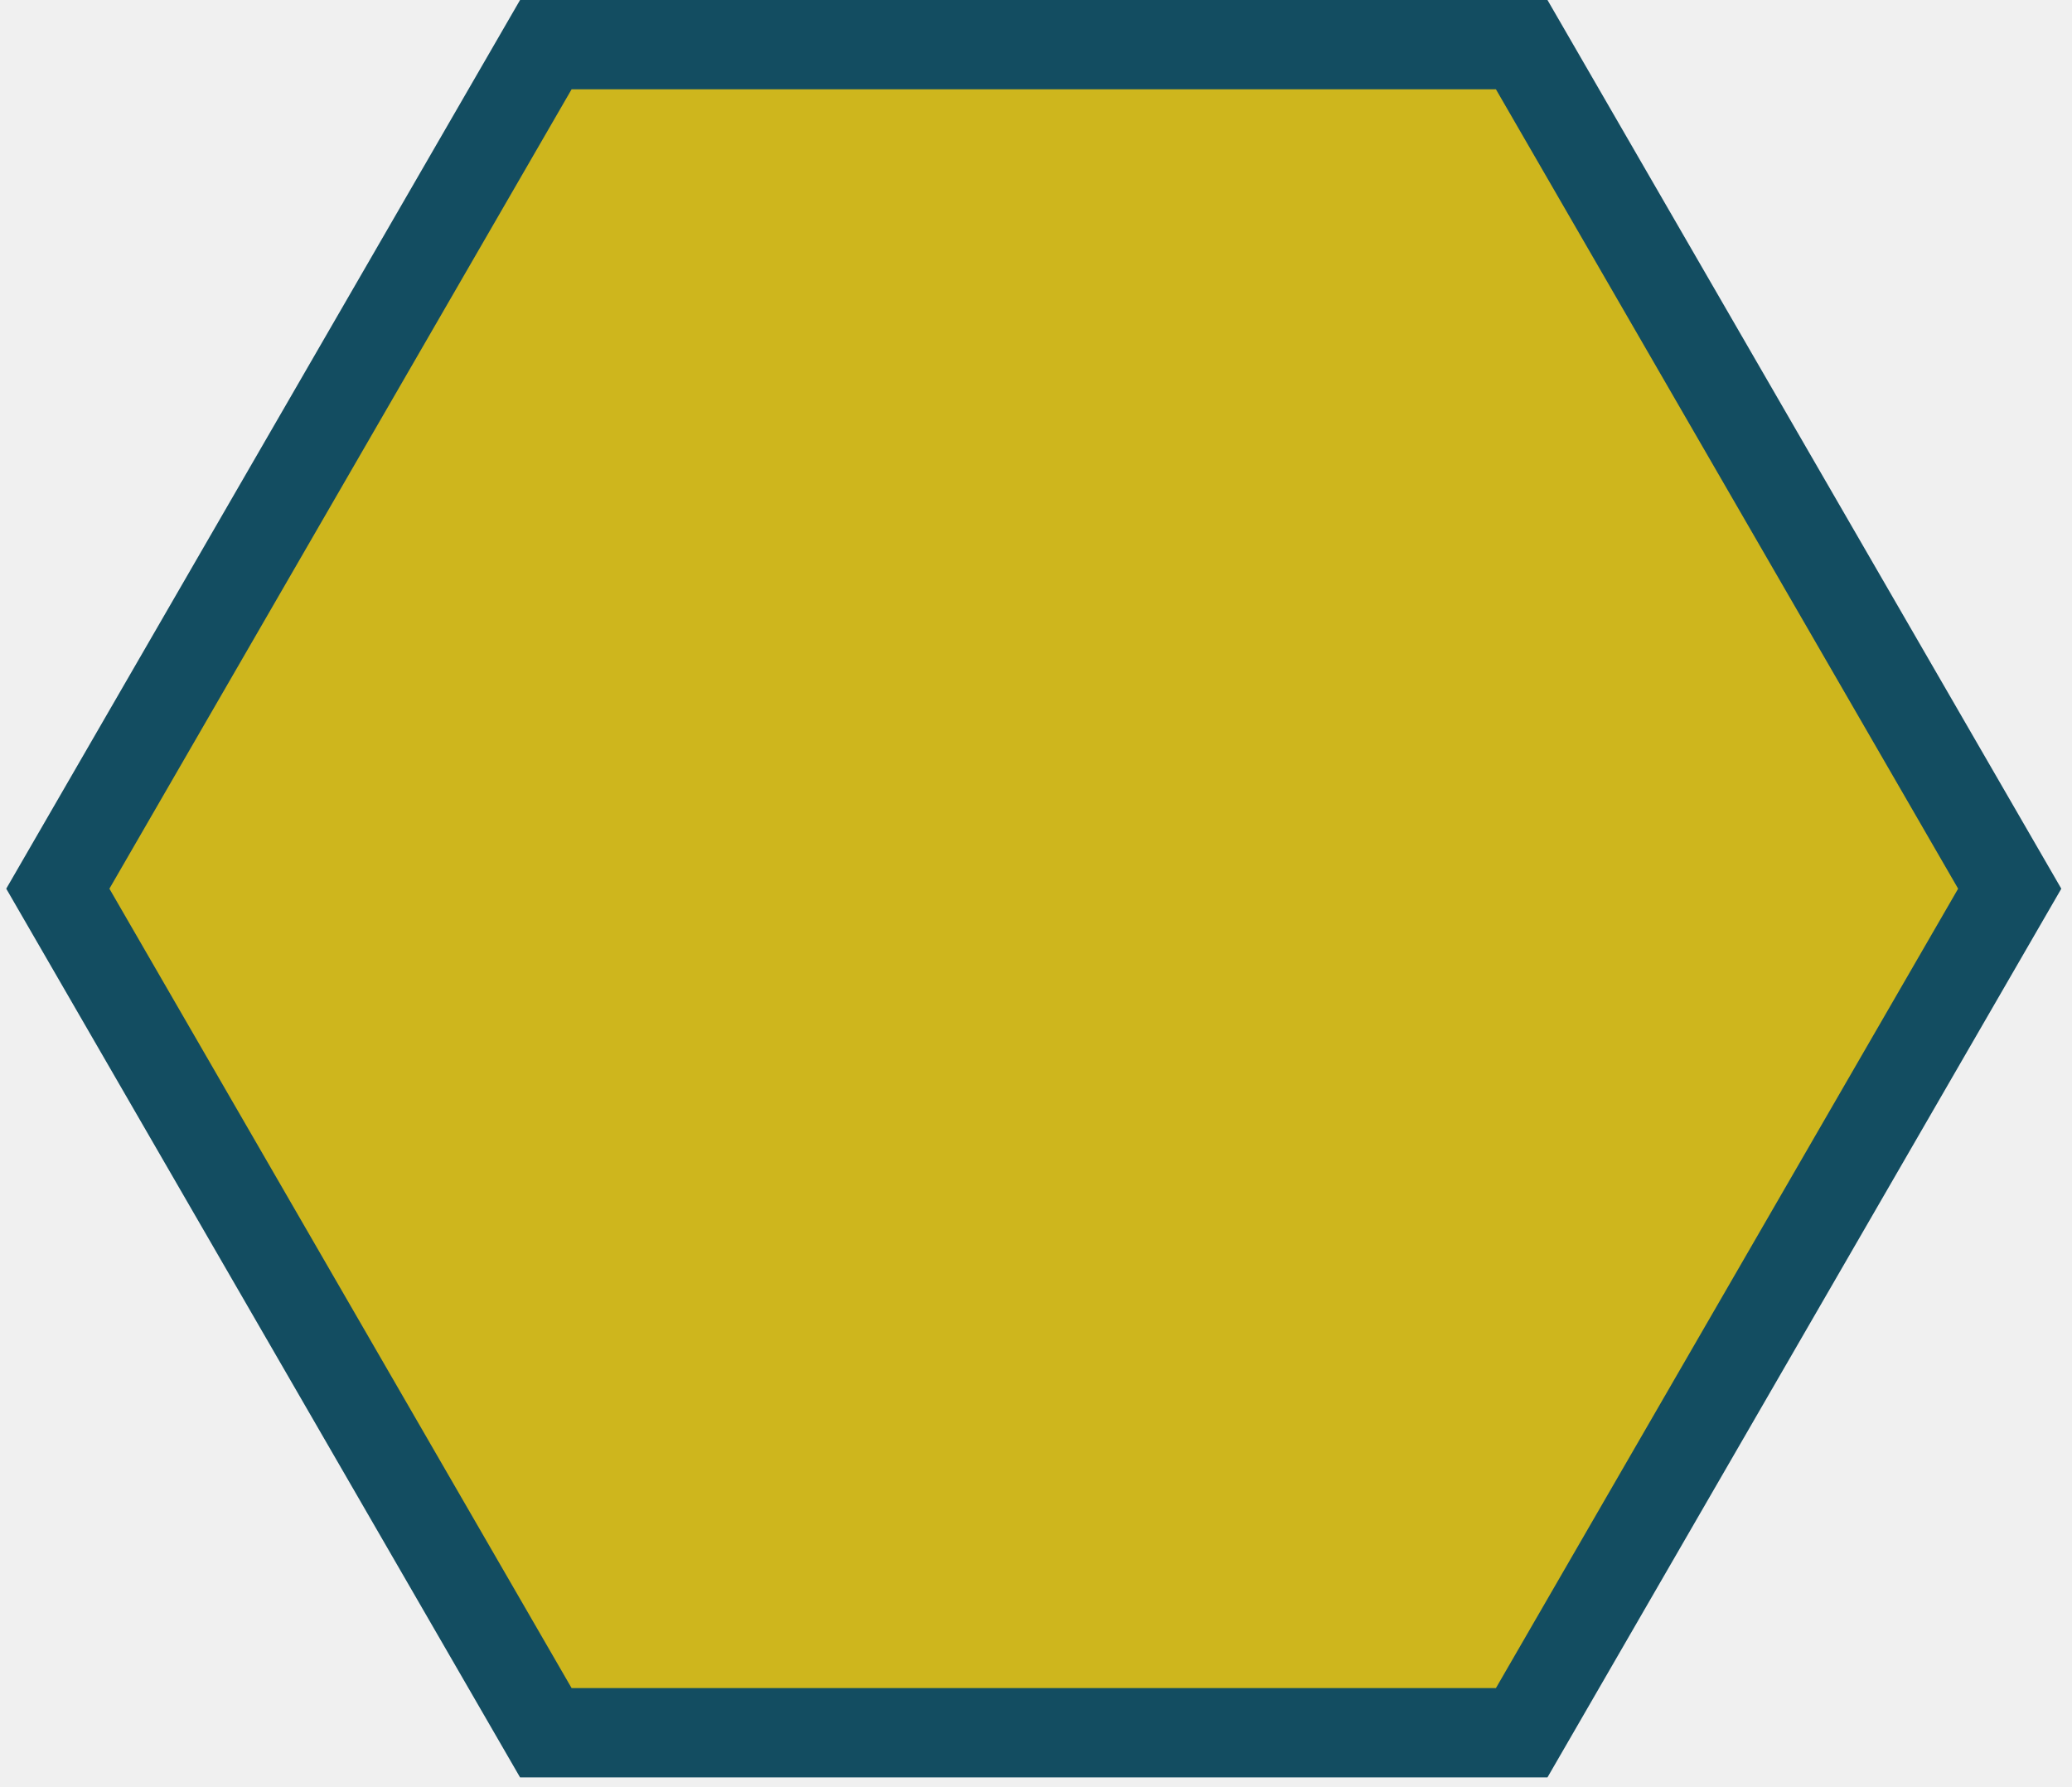
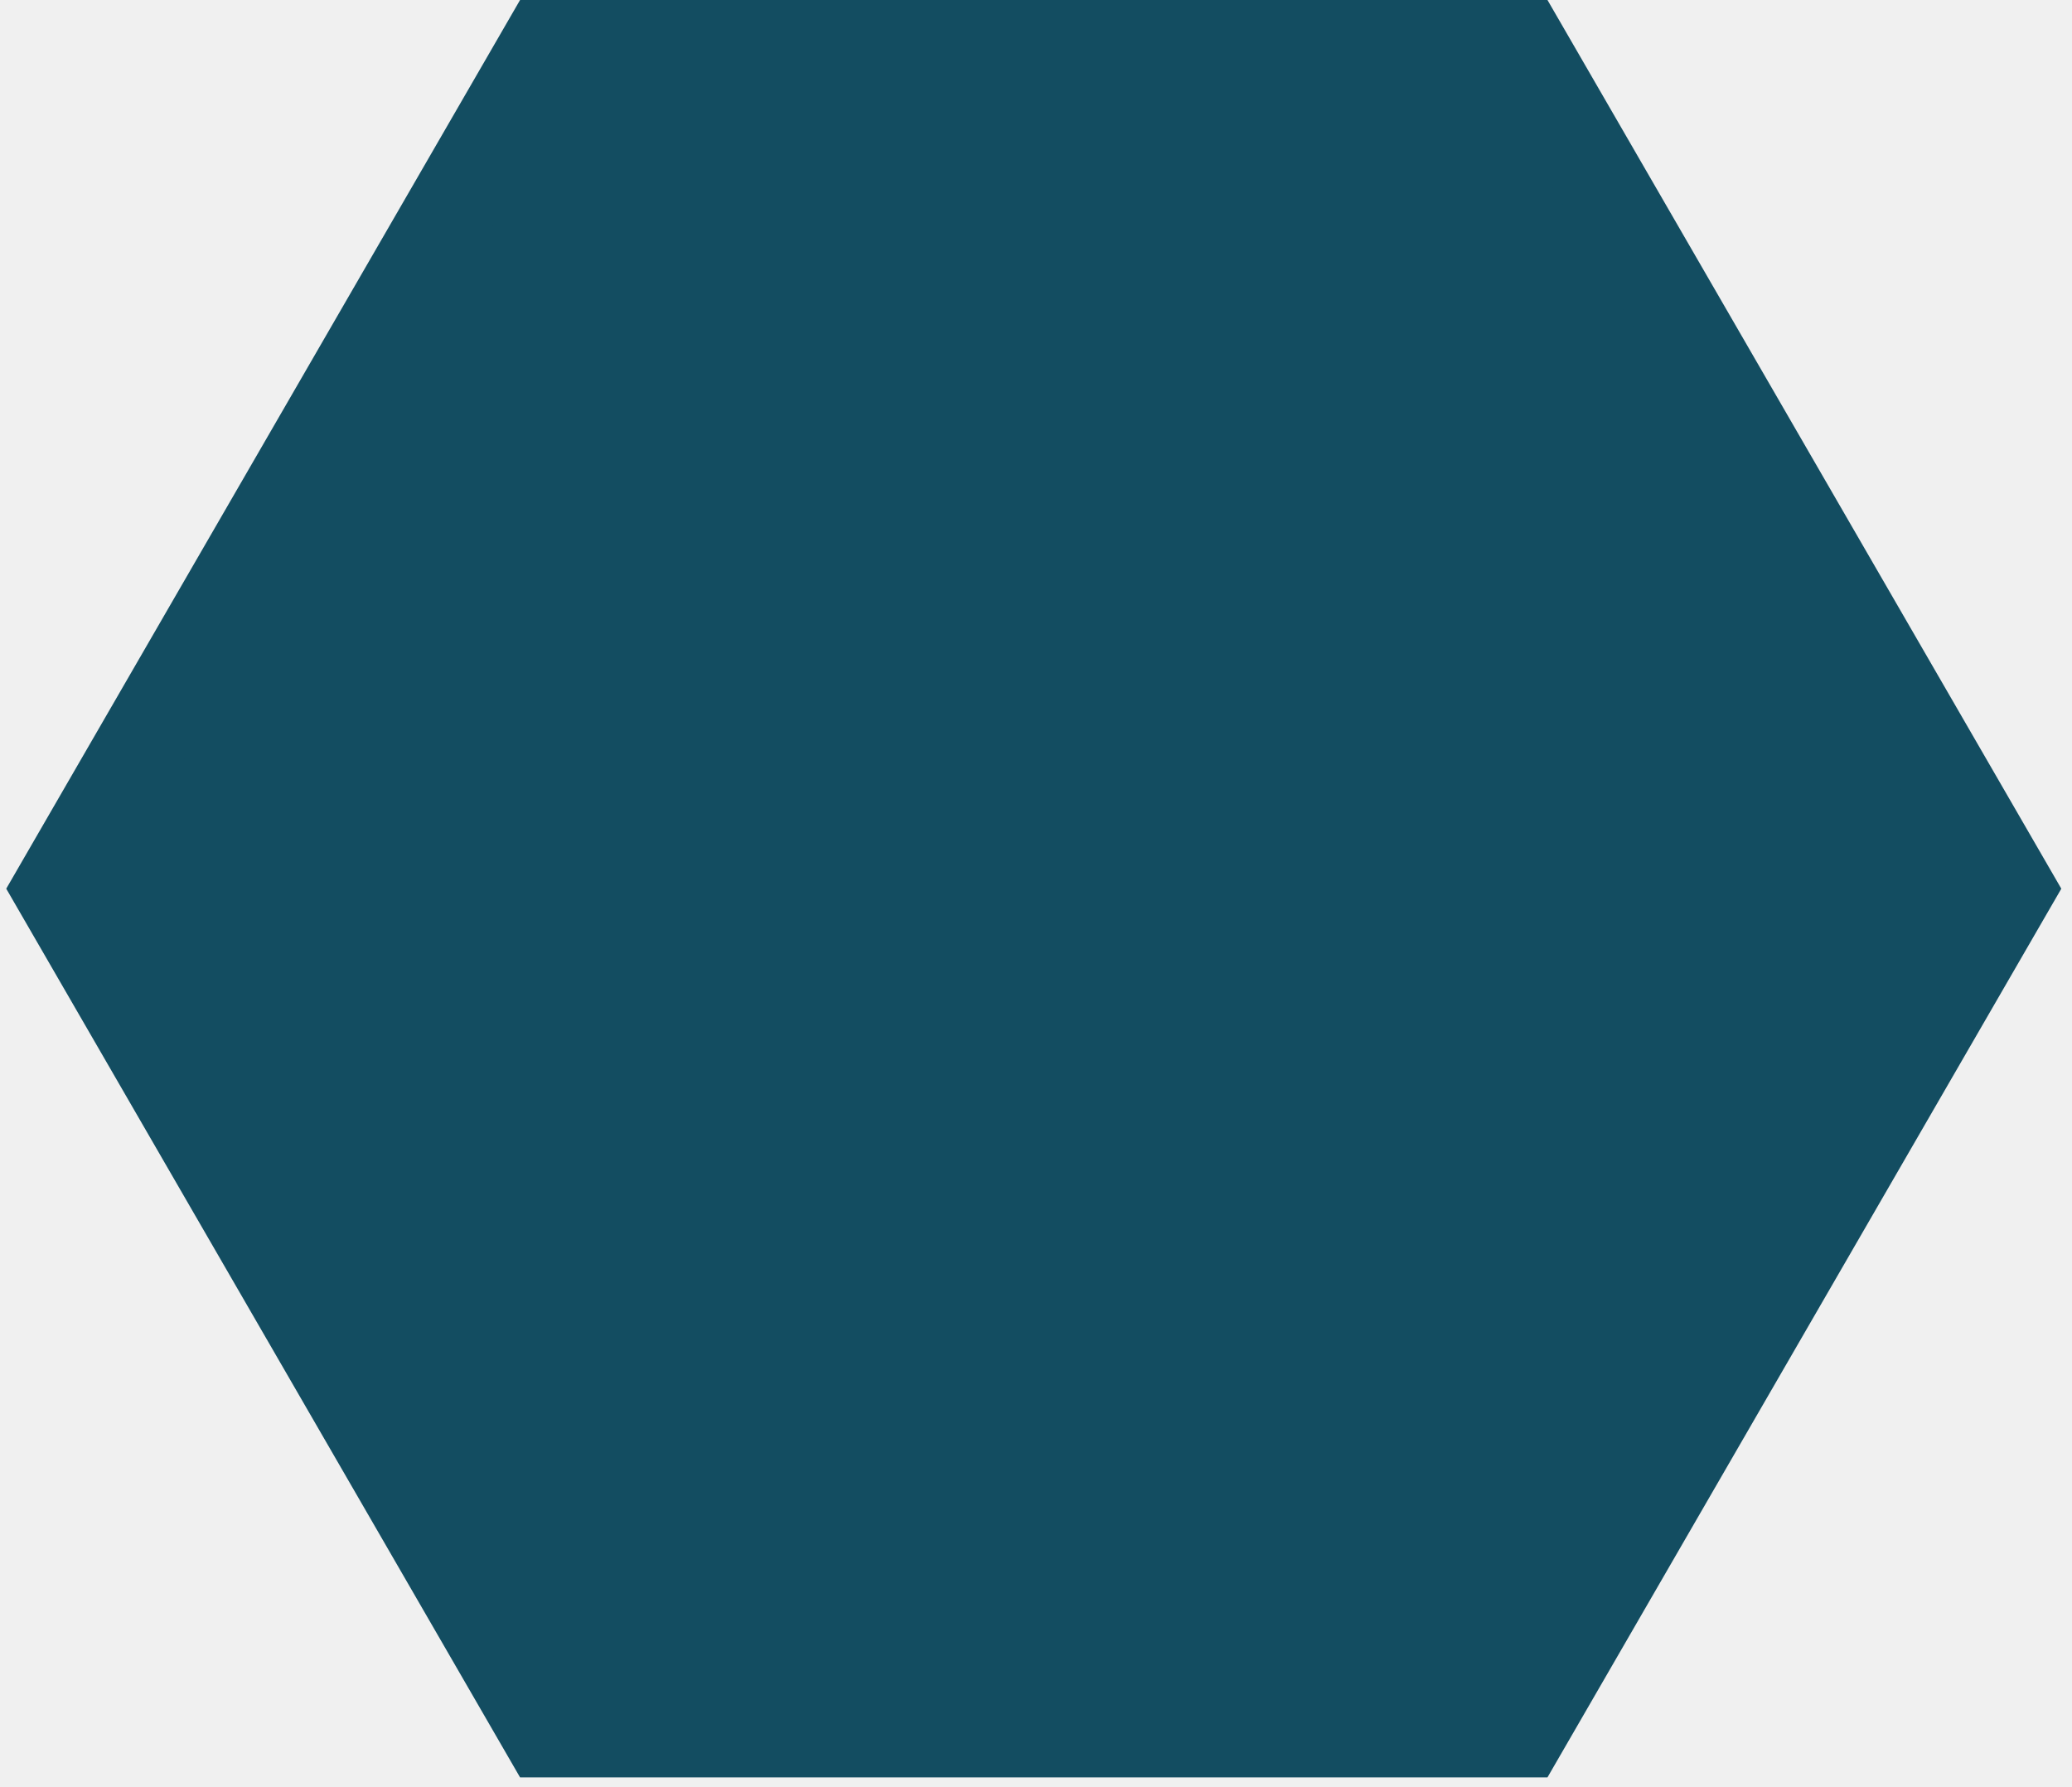
<svg xmlns="http://www.w3.org/2000/svg" version="1.1" x="0px" y="0px" width="232px" height="200px" viewBox="-0.449 0 232 200" overflow="visible" enable-background="new -0.449 0 232 200" xml:space="preserve">
  <defs>
</defs>
  <g display="none">
    <polygon display="inline" fill="#092630" points="60.417,194 5.775,99.5 60.417,5 169.685,5 224.327,99.5 169.685,194  " />
    <path display="inline" fill="#134D61" d="M166.8,10l51.751,89.5L166.8,189H63.301l-51.75-89.5L63.301,10H166.8 M172.57,0h-5.77   H63.301h-5.769l-2.888,4.995L2.894,94.494L0,99.5l2.894,5.006l51.75,89.5L57.532,199h5.769H166.8h5.77l2.888-4.994l51.751-89.5   l2.895-5.006l-2.895-5.006l-51.751-89.5L172.57,0L172.57,0z" />
  </g>
  <g display="none">
    <polygon display="inline" fill="#2599C1" points="60.417,194 5.775,99.5 60.417,5 169.685,5 224.327,99.5 169.685,194  " />
    <path display="inline" fill="#134D61" d="M166.8,10l51.751,89.5L166.8,189H63.301l-51.75-89.5L63.301,10H166.8 M172.57,0h-5.77   H63.301h-5.769l-2.888,4.995L2.894,94.494L0,99.5l2.894,5.006l51.75,89.5L57.532,199h5.769H166.8h5.77l2.888-4.994l51.751-89.5   l2.895-5.006l-2.895-5.006l-51.751-89.5L172.57,0L172.57,0z" />
  </g>
  <g display="none">
    <polygon display="inline" fill="#1C7391" points="60.417,194 5.775,99.5 60.417,5 169.685,5 224.327,99.5 169.685,194  " />
    <path display="inline" fill="#134D61" d="M166.8,10l51.751,89.5L166.8,189H63.301l-51.75-89.5L63.301,10H166.8 M172.57,0h-5.77   H63.301h-5.769l-2.888,4.995L2.894,94.494L0,99.5l2.894,5.006l51.75,89.5L57.532,199h5.769H166.8h5.77l2.888-4.994l51.751-89.5   l2.895-5.006l-2.895-5.006l-51.751-89.5L172.57,0L172.57,0z" />
  </g>
  <g display="none">
    <polygon display="inline" fill="#CE1D6F" points="60.417,194 5.775,99.5 60.417,5 169.685,5 224.327,99.5 169.685,194  " />
    <path display="inline" fill="#134D61" d="M166.8,10l51.751,89.5L166.8,189H63.301l-51.75-89.5L63.301,10H166.8 M172.57,0h-5.77   H63.301h-5.769l-2.888,4.995L2.894,94.494L0,99.5l2.894,5.006l51.75,89.5L57.532,199h5.769H166.8h5.77l2.888-4.994l51.751-89.5   l2.895-5.006l-2.895-5.006l-51.751-89.5L172.57,0L172.57,0z" />
  </g>
  <g display="none">
    <polygon display="inline" fill="#9B1653" points="60.417,194 5.775,99.5 60.417,5 169.685,5 224.327,99.5 169.685,194  " />
    <path display="inline" fill="#134D61" d="M166.8,10l51.751,89.5L166.8,189H63.301l-51.75-89.5L63.301,10H166.8 M172.57,0h-5.77   H63.301h-5.769l-2.888,4.995L2.894,94.494L0,99.5l2.894,5.006l51.75,89.5L57.532,199h5.769H166.8h5.77l2.888-4.994l51.751-89.5   l2.895-5.006l-2.895-5.006l-51.751-89.5L172.57,0L172.57,0z" />
  </g>
  <g>
-     <polygon fill="#CEB61D" points="60.667,194 6.025,99.5 60.667,5 169.935,5 224.577,99.5 169.935,194  " />
+     <polygon fill="#134D61" points="60.667,194 6.025,99.5 60.667,5 169.935,5 224.577,99.5 169.935,194  " />
    <path fill="#134D61" d="M167.05,10l51.751,89.5L167.05,189H63.551l-51.75-89.5L63.551,10H167.05 M172.82,0h-5.77H63.551h-5.769   l-2.888,4.995L3.144,94.494L0.25,99.5l2.894,5.006l51.75,89.5L57.782,199h5.769H167.05h5.77l2.888-4.994l51.751-89.5l2.895-5.006   l-2.895-5.006l-51.751-89.5L172.82,0L172.82,0z" />
  </g>
  <g display="none">
-     <polygon display="inline" fill="#675B0F" points="60.667,194 6.025,99.5 60.667,5 169.935,5 224.577,99.5 169.935,194  " />
+     <polygon display="inline" fill="#134D61" points="60.667,194 6.025,99.5 60.667,5 169.935,5 224.577,99.5 169.935,194  " />
    <path display="inline" fill="#134D61" d="M167.05,10l51.751,89.5L167.05,189H63.551l-51.75-89.5L63.551,10H167.05 M172.82,0h-5.77   H63.551h-5.769l-2.888,4.995L3.144,94.494L0.25,99.5l2.894,5.006l51.75,89.5L57.782,199h5.769H167.05h5.77l2.888-4.994l51.751-89.5   l2.895-5.006l-2.895-5.006l-51.751-89.5L172.82,0L172.82,0z" />
  </g>
  <g display="none">
    <polygon display="inline" fill="#FFFFFF" points="60.51,194.598 5.778,99.799 60.51,5 169.974,5 224.707,99.799 169.974,194.598     " />
    <path display="inline" fill="#134D61" d="M167.087,10l51.846,89.799l-51.846,89.799H63.397L11.551,99.799L63.397,10H167.087    M172.861,0h-5.773H63.397h-5.773l-2.887,5L2.891,94.799l-2.887,5l2.887,5l51.846,89.799l2.887,5h5.773h103.69h5.773l2.887-5   l51.846-89.799l2.887-5l-2.887-5L175.748,5L172.861,0L172.861,0z" />
  </g>
  <path display="none" d="M80.092,163.207l2.017,9.967h0.04l2.037-9.967h4.212v14.12h-2.61v-11.272h-0.04l-2.512,11.272h-2.215  l-2.511-11.272h-0.04v11.272h-2.61v-14.12H80.092z" />
  <path display="none" d="M98.325,165.541h-5.043v3.322h4.746v2.334h-4.746v3.797h5.241v2.333h-8.088v-14.12h7.891V165.541z" />
  <path display="none" d="M107.837,165.541h-5.043v3.322h4.746v2.334h-4.746v3.797h5.241v2.333h-8.088v-14.12h7.891V165.541z" />
  <path display="none" d="M117.724,165.541h-3.085v11.786h-2.848v-11.786h-3.085v-2.334h9.018V165.541z" />
  <path display="none" d="M119.089,163.207h2.848v14.12h-2.848V163.207z" />
  <path display="none" d="M130.776,172.877h0.039v-9.67h2.611v14.12h-3.244l-3.48-9.888h-0.039v9.888h-2.61v-14.12h3.282  L130.776,172.877z" />
  <path display="none" d="M141.583,166.589c-0.059-0.276-0.154-0.53-0.286-0.761s-0.3-0.422-0.505-0.574  c-0.204-0.15-0.451-0.227-0.74-0.227c-0.687,0-1.181,0.382-1.484,1.146c-0.303,0.765-0.454,2.03-0.454,3.797  c0,0.844,0.026,1.608,0.079,2.294s0.148,1.269,0.287,1.75c0.138,0.481,0.336,0.851,0.593,1.107s0.59,0.386,0.999,0.386  c0.171,0,0.358-0.046,0.562-0.139c0.205-0.092,0.396-0.23,0.574-0.415s0.326-0.419,0.445-0.702c0.118-0.283,0.178-0.616,0.178-0.998  v-1.444h-1.879v-2.097h4.607v7.614h-2.096v-1.306h-0.039c-0.344,0.555-0.756,0.947-1.236,1.178c-0.482,0.23-1.059,0.346-1.73,0.346  c-0.87,0-1.579-0.152-2.126-0.455c-0.548-0.303-0.976-0.771-1.286-1.404c-0.309-0.633-0.518-1.414-0.622-2.344  c-0.106-0.929-0.158-2.007-0.158-3.232c0-1.188,0.075-2.229,0.228-3.125c0.15-0.896,0.412-1.645,0.781-2.244  s0.856-1.051,1.463-1.355c0.606-0.303,1.365-0.454,2.274-0.454c1.556,0,2.676,0.386,3.362,1.157  c0.685,0.771,1.027,1.875,1.027,3.312h-2.729C141.672,167.137,141.643,166.865,141.583,166.589z" />
  <path display="none" d="M148.692,173.332c0,0.33,0.027,0.631,0.08,0.9s0.15,0.498,0.297,0.682c0.145,0.186,0.338,0.33,0.582,0.436  s0.551,0.158,0.92,0.158c0.436,0,0.828-0.142,1.177-0.426c0.349-0.283,0.524-0.721,0.524-1.314c0-0.316-0.043-0.59-0.129-0.82  s-0.227-0.438-0.425-0.623s-0.458-0.354-0.781-0.504c-0.323-0.152-0.722-0.307-1.196-0.465c-0.633-0.211-1.18-0.441-1.642-0.693  c-0.462-0.25-0.847-0.543-1.157-0.879c-0.31-0.336-0.537-0.725-0.682-1.167c-0.146-0.442-0.218-0.952-0.218-1.532  c0-1.398,0.389-2.439,1.167-3.125c0.777-0.686,1.846-1.028,3.203-1.028c0.633,0,1.217,0.069,1.75,0.208  c0.534,0.139,0.996,0.362,1.385,0.672c0.389,0.311,0.691,0.705,0.91,1.187c0.217,0.481,0.326,1.058,0.326,1.73v0.396h-2.729  c0-0.672-0.118-1.189-0.356-1.553c-0.236-0.362-0.633-0.543-1.186-0.543c-0.316,0-0.58,0.046-0.791,0.138  c-0.211,0.093-0.379,0.215-0.505,0.366s-0.211,0.326-0.257,0.523c-0.047,0.198-0.069,0.402-0.069,0.613  c0,0.436,0.093,0.801,0.276,1.098c0.186,0.297,0.58,0.57,1.188,0.82l2.195,0.949c0.539,0.238,0.981,0.484,1.324,0.742  c0.343,0.257,0.616,0.533,0.82,0.83c0.205,0.297,0.347,0.623,0.426,0.979c0.079,0.356,0.119,0.752,0.119,1.188  c0,1.49-0.433,2.574-1.296,3.253c-0.864,0.679-2.066,1.019-3.608,1.019c-1.609,0-2.76-0.35-3.451-1.049  c-0.692-0.698-1.039-1.7-1.039-3.006v-0.573h2.848V173.332z" />
  <path display="none" d="M171.85,98.635c0.472,1.629-0.461,3.332-2.09,3.805l-17.985,5.23c-1.626,0.474-3.33-0.462-3.803-2.09  l-7.305-25.109c-0.473-1.628,0.461-3.33,2.09-3.805l17.983-5.23c1.628-0.473,3.332,0.462,3.804,2.09L171.85,98.635z" />
  <path display="none" d="M139.245,81.011c0,0-2.367,0.552-4.681,0.606c-2.312,0.055-6.113-0.369-7.008-0.786  c-0.896-0.418-1.471-0.686-2.179-1.017c-3.519-1.641-6.446-3.006-6.446-3.006c-0.098-0.047-0.199-0.069-0.301-0.107  c-0.023-0.008-0.047-0.012-0.068-0.021c-0.363-0.143-0.75-0.24-1.158-0.277l-8.557-0.762c-1.016-0.092-1.98,0.186-2.761,0.725  c-0.017,0.01-0.042,0.029-0.077,0.057c-0.189,0.138-0.369,0.287-0.534,0.455c-2.132,1.854-8.935,8.021-8.935,8.021  c0.182,0.182,0.453,0.402,0.803,0.629c0.227,0.145,0.487,0.289,0.778,0.426c0.255,0.119,0.53,0.23,0.83,0.328  c0.128,0.041,0.258,0.084,0.394,0.119c1.576,0.414,3.924,0.457,6.57-1.363c0.248-0.17,1.682-1.166,2.118-1.485  c0.696-0.509,1.95-0.985,3.827-0.846c1.879,0.142,4.852,0.981,4.852,0.981l28.369,17.404L139.245,81.011z" />
  <path display="none" d="M108.126,110.75c0.479-1.614,2.174-2.534,3.785-2.055l0,0c1.613,0.477,2.533,2.174,2.054,3.788l-1.985,6.578  c-0.478,1.61-2.174,2.532-3.785,2.054l0,0c-1.613-0.479-2.533-2.173-2.054-3.787L108.126,110.75z" />
  <path display="none" d="M101.445,106.342c0.479-1.614,2.172-2.533,3.785-2.054l0,0c1.614,0.478,2.533,2.173,2.055,3.785  l-2.381,7.735c-0.479,1.613-2.172,2.533-3.785,2.055l0,0c-1.612-0.48-2.532-2.174-2.055-3.787L101.445,106.342z" />
  <path display="none" d="M93.691,105.58c0.479-1.613,2.174-2.533,3.785-2.055l0,0c1.613,0.478,2.533,2.174,2.055,3.787l-1.558,5.058  c-0.479,1.612-2.173,2.532-3.786,2.055l0,0c-1.613-0.478-2.532-2.175-2.055-3.786L93.691,105.58z" />
  <path display="none" d="M86.298,103.633c0.479-1.614,2.174-2.533,3.787-2.054l0,0c1.613,0.478,2.533,2.173,2.054,3.785l-0.485,1.545  c-0.479,1.612-2.174,2.532-3.786,2.054l0,0c-1.612-0.477-2.532-2.172-2.054-3.785L86.298,103.633z" />
  <path display="none" d="M79.298,106.432c-0.596,1.588-2.364,2.392-3.951,1.801l-17.54-6.569c-1.588-0.596-2.393-2.364-1.797-3.952  l9.171-24.49c0.595-1.588,2.363-2.391,3.951-1.798l17.539,6.569c1.588,0.594,2.393,2.363,1.797,3.951L79.298,106.432z" />
  <path display="none" d="M122.693,116.102l-3.727-2.289c-0.004-0.002-0.006-0.002-0.011-0.004l-3.337-2.048  c-0.012,0.388-0.07,0.774-0.181,1.155l-1.497,4.959l5.564,3.416c1.432,0.881,3.311,0.432,4.189-1.002  S124.126,116.982,122.693,116.102z" />
  <path display="none" d="M143.291,101.771l-16.544-10.154c-0.064-0.04-0.13-0.074-0.198-0.107l-10.459-6.432  c-0.818-0.215-2.994-0.738-4.344-0.84c-0.097-0.008-0.191-0.013-0.282-0.016c-1.499-0.057-2.267,0.379-2.525,0.568  c-0.459,0.336-1.929,1.356-2.155,1.513c-1.907,1.311-3.908,1.937-5.946,1.86c-0.634-0.024-1.265-0.117-1.88-0.279  c-0.129-0.033-0.255-0.072-0.381-0.111l-0.083-0.027c-0.358-0.115-0.698-0.249-1.025-0.403c-0.333-0.155-0.653-0.331-0.954-0.522  c-0.418-0.271-0.784-0.56-1.062-0.84l-1.133-1.14l1.189-1.079c0.166-0.15,2.549-2.312,4.9-4.428  c-0.998,0.072-1.953,0.178-2.717,0.329c-2.955,0.583-7.712,2.804-7.712,2.804l-7.335,19.641c0,0,1.653,2.773,1.693,2.633  l0.494-1.568c0.588-1.982,2.464-3.33,4.553-3.25c0.383,0.013,0.766,0.075,1.134,0.186c1.174,0.348,2.142,1.132,2.725,2.205  c0.126,0.234,0.228,0.475,0.311,0.721c0.86-0.77,2.005-1.211,3.224-1.166c0.383,0.014,0.765,0.076,1.135,0.186  c1.172,0.349,2.14,1.133,2.725,2.207c0.029,0.059,0.055,0.117,0.083,0.174c0.88-1.158,2.288-1.861,3.813-1.806  c0.383,0.014,0.764,0.077,1.134,0.187c1.173,0.348,2.14,1.132,2.724,2.205c0.426,0.787,0.607,1.66,0.54,2.531  c0.687-0.358,1.468-0.547,2.285-0.516c0.382,0.014,0.763,0.076,1.133,0.187c1.173,0.347,2.14,1.13,2.724,2.206  c0.072,0.129,0.133,0.261,0.189,0.393c0.111,0.014,0.217,0.046,0.319,0.107l4.182,2.566c0.005,0.003,0.007,0.006,0.009,0.008  l7.315,4.492c1.433,0.878,3.308,0.43,4.187-1.003c0.882-1.433,0.433-3.308-1-4.189l-8.193-5.03h0.001l-2.778-1.706  c-0.362-0.224-0.477-0.698-0.254-1.062c0.221-0.36,0.697-0.475,1.061-0.254l4.191,2.573c0.01,0.007,0.018,0.016,0.025,0.021  l9.382,5.76c1.433,0.881,3.308,0.43,4.187-1.002c0.881-1.434,0.434-3.309-1.001-4.188l-10.125-6.216c-0.001,0-0.003,0-0.003-0.003  l-4.442-2.727c-0.386-0.236-0.505-0.739-0.269-1.125c0.236-0.385,0.74-0.505,1.125-0.268l4.057,2.488l0,0l12.867,7.9  c1.433,0.88,3.309,0.432,4.188-1.002C145.171,104.528,144.722,102.652,143.291,101.771z" />
  <g display="none">
    <polygon display="inline" fill="#FFFFFF" points="60.51,194.598 5.778,99.799 60.51,5 169.974,5 224.707,99.799 169.974,194.598     " />
    <path display="inline" fill="#134D61" d="M167.087,10l51.846,89.799l-51.846,89.799H63.397L11.551,99.799L63.397,10H167.087    M172.861,0h-5.773H63.397h-5.773l-2.887,5L2.891,94.799l-2.887,5l2.887,5l51.846,89.799l2.887,5h5.773h103.69h5.773l2.887-5   l51.846-89.799l2.887-5l-2.887-5L175.748,5L172.861,0L172.861,0z" />
  </g>
  <path display="none" d="M92.798,165.541h-5.043v3.322h4.746v2.334h-4.746v3.797h5.241v2.333h-8.088v-14.12h7.891V165.541z" />
  <path display="none" d="M101.143,172.877h0.04v-9.67h2.61v14.12h-3.243l-3.48-9.888h-0.04v9.888h-2.61v-14.12h3.283L101.143,172.877  z" />
  <path display="none" d="M113.661,165.541h-5.043v3.322h4.746v2.334h-4.746v3.797h5.241v2.333h-8.088v-14.12h7.891V165.541z" />
  <path display="none" d="M120.542,163.207c1.187,0,2.109,0.301,2.769,0.9s0.989,1.513,0.989,2.738c0,0.949-0.191,1.725-0.573,2.324  c-0.383,0.6-0.976,0.985-1.78,1.156v0.04c0.712,0.105,1.232,0.336,1.562,0.692c0.33,0.355,0.534,0.93,0.613,1.721  c0.026,0.264,0.046,0.551,0.059,0.859c0.013,0.311,0.026,0.656,0.04,1.039c0.026,0.751,0.066,1.324,0.119,1.72  c0.079,0.396,0.25,0.666,0.514,0.812v0.118h-3.085c-0.145-0.198-0.237-0.425-0.277-0.683c-0.04-0.257-0.066-0.523-0.079-0.801  l-0.079-2.709c-0.026-0.554-0.165-0.988-0.415-1.305c-0.251-0.316-0.672-0.475-1.266-0.475h-1.523v5.972h-2.848v-14.12H120.542z   M119.316,169.377c0.686,0,1.213-0.16,1.582-0.484c0.369-0.322,0.554-0.866,0.554-1.631c0-1.306-0.659-1.958-1.978-1.958h-1.345  v4.073H119.316z" />
  <path display="none" d="M132.457,166.589c-0.06-0.276-0.155-0.53-0.286-0.761c-0.133-0.23-0.301-0.422-0.505-0.574  c-0.204-0.15-0.452-0.227-0.741-0.227c-0.686,0-1.18,0.382-1.483,1.146s-0.454,2.03-0.454,3.797c0,0.844,0.025,1.608,0.078,2.294  s0.148,1.269,0.287,1.75s0.336,0.851,0.594,1.107c0.256,0.257,0.59,0.386,0.998,0.386c0.172,0,0.359-0.046,0.563-0.139  c0.204-0.092,0.396-0.23,0.573-0.415s0.326-0.419,0.445-0.702s0.178-0.616,0.178-0.998v-1.444h-1.879v-2.097h4.608v7.614h-2.097  v-1.306h-0.039c-0.344,0.555-0.755,0.947-1.236,1.178s-1.058,0.346-1.73,0.346c-0.869,0-1.578-0.152-2.125-0.455  c-0.548-0.303-0.977-0.771-1.286-1.404s-0.518-1.414-0.622-2.344c-0.106-0.929-0.158-2.007-0.158-3.232  c0-1.188,0.075-2.229,0.227-3.125s0.412-1.645,0.781-2.244s0.857-1.051,1.463-1.355c0.607-0.303,1.365-0.454,2.275-0.454  c1.555,0,2.676,0.386,3.361,1.157s1.028,1.875,1.028,3.312h-2.729C132.545,167.137,132.516,166.865,132.457,166.589z" />
  <path display="none" d="M141.405,168.666h0.04l1.978-5.459h3.085l-3.659,8.562v5.558H140v-5.558l-3.658-8.562h3.204L141.405,168.666  z" />
  <path display="none" d="M158.293,96.388c-2.834-5.181-5.284-10.585-8.366-15.628c-5.453,3.242-11.648,6.899-17.913,10.423  c2.851,5.7,6.128,11.215,9.277,16.754c2.999,5.275,6.267,10.482,7.629,16.477c2.792-4.959,5.815-9.766,8.825-14.592  c1.21-1.938,2.542-4.03,3.059-6.286C161.441,100.735,159.544,98.669,158.293,96.388C157.373,94.705,158.615,96.974,158.293,96.388z" />
  <path display="none" d="M142.55,117.032c-5.197-0.1-10.426,0.335-15.605-0.223l-1.058-0.117l-0.071-1.061  c-0.055-0.812-0.039-1.688-0.014-2.579c-2.831,5.126-5.997,10.066-8.683,15.275l1.133,2.155c2.328,4.431,4.719,8.976,7.282,13.299  c-0.006-1.588,0.043-3.233,0.296-4.729l0.205-1.205l1.212,0.154c4.974,0.643,11.042,0.572,15.125-2.8  c2.166-1.788,3.314-4.39,3.598-7.148C146.404,123.821,144.34,120.664,142.55,117.032C140.769,116.999,142.879,117.7,142.55,117.032z  " />
  <path display="none" d="M92.687,138.315c5.904,0.123,11.811,0.688,17.719,0.523c-0.096-6.343-0.185-13.537-0.123-20.725  c-6.362-0.364-12.775-0.269-19.148-0.295c-6.068-0.024-12.21,0.217-18.087-1.586c2.912,4.892,5.574,9.904,8.261,14.918  c1.079,2.016,2.23,4.211,3.93,5.783C87.349,138.881,90.085,138.265,92.687,138.315C94.605,138.354,92.019,138.303,92.687,138.315z" />
  <path display="none" d="M82.621,114.385c2.673-4.459,4.898-9.209,7.962-13.425l0.627-0.857l0.956,0.465  c0.73,0.357,1.482,0.809,2.242,1.272c-3.035-5.006-5.743-10.213-8.924-15.135l-2.434-0.091c-5.002-0.187-10.134-0.375-15.16-0.305  c1.381,0.785,2.783,1.646,3.953,2.61l0.944,0.778l-0.738,0.974c-3.034,3.994-5.994,9.291-5.103,14.513  c0.473,2.769,2.156,5.06,4.41,6.678C74.814,114.349,78.579,114.129,82.621,114.385C83.536,112.856,81.876,114.337,82.621,114.385z" />
  <path display="none" d="M89.779,60.787c-3.062,5.051-6.506,9.882-9.322,15.077c5.541,3.092,11.812,6.615,18.004,10.266  c3.5-5.326,6.625-10.926,9.838-16.43c3.061-5.241,5.923-10.68,10.428-14.865c-5.695,0.073-11.367-0.132-17.052-0.314  c-2.285-0.074-4.762-0.176-6.974,0.508C91.96,55.882,91.123,58.56,89.779,60.787C88.783,62.428,90.123,60.216,89.779,60.787z" />
  <path display="none" d="M115.533,64.048c2.522,4.545,5.521,8.85,7.64,13.611l0.429,0.971l-0.883,0.598  c-0.673,0.452-1.441,0.879-2.222,1.303c5.853-0.123,11.716,0.139,17.569-0.152l1.295-2.061c2.666-4.238,5.396-8.586,7.851-12.973  c-1.37,0.803-2.819,1.586-4.239,2.117l-1.144,0.428l-0.476-1.127c-1.94-4.625-5.045-9.839-10.012-11.679  c-2.633-0.978-5.458-0.666-7.988,0.476C119.471,57.308,117.775,60.677,115.533,64.048C116.398,65.606,115.947,63.427,115.533,64.048  z" />
  <g display="none">
    <polygon display="inline" fill="#FFFFFF" points="60.51,194.598 5.778,99.799 60.51,5 169.974,5 224.707,99.799 169.974,194.598     " />
    <path display="inline" fill="#134D61" d="M167.087,10l51.846,89.799l-51.846,89.799H63.397L11.551,99.799L63.397,10H167.087    M172.861,0h-5.773H63.397h-5.773l-2.887,5L2.891,94.799l-2.887,5l2.887,5l51.846,89.799l2.887,5h5.773h103.69h5.773l2.887-5   l51.846-89.799l2.887-5l-2.887-5L175.748,5L172.861,0L172.861,0z" />
  </g>
  <path display="none" d="M85.401,163.207v5.398h3.322v-5.398h2.848v14.12h-2.848v-6.269h-3.322v6.269h-2.848v-14.12H85.401z" />
  <path display="none" d="M101.439,165.541h-5.043v3.322h4.746v2.334h-4.746v3.797h5.241v2.333h-8.088v-14.12h7.891V165.541z" />
  <path display="none" d="M109.33,163.207l3.737,14.12h-2.966l-0.652-2.986h-3.757l-0.653,2.986h-2.966l3.738-14.12H109.33z   M108.954,172.008l-1.364-6.348h-0.04l-1.365,6.348H108.954z" />
  <path display="none" d="M121.234,165.541h-3.085v11.786h-2.848v-11.786h-3.085v-2.334h9.018V165.541z" />
  <path display="none" d="M122.599,163.207h2.848v14.12h-2.848V163.207z" />
  <path display="none" d="M134.286,172.877h0.04v-9.67h2.61v14.12h-3.243l-3.48-9.888h-0.04v9.888h-2.609v-14.12h3.282  L134.286,172.877z" />
  <path display="none" d="M145.093,166.589c-0.06-0.276-0.155-0.53-0.286-0.761c-0.133-0.23-0.301-0.422-0.505-0.574  c-0.204-0.15-0.452-0.227-0.741-0.227c-0.686,0-1.18,0.382-1.483,1.146s-0.454,2.03-0.454,3.797c0,0.844,0.025,1.608,0.078,2.294  s0.148,1.269,0.287,1.75s0.336,0.851,0.594,1.107c0.256,0.257,0.59,0.386,0.998,0.386c0.172,0,0.359-0.046,0.563-0.139  c0.204-0.092,0.396-0.23,0.573-0.415s0.326-0.419,0.445-0.702s0.178-0.616,0.178-0.998v-1.444h-1.879v-2.097h4.608v7.614h-2.097  v-1.306h-0.039c-0.344,0.555-0.755,0.947-1.236,1.178s-1.058,0.346-1.73,0.346c-0.869,0-1.578-0.152-2.125-0.455  c-0.548-0.303-0.977-0.771-1.286-1.404s-0.518-1.414-0.622-2.344c-0.106-0.929-0.158-2.007-0.158-3.232  c0-1.188,0.075-2.229,0.227-3.125s0.412-1.645,0.781-2.244s0.857-1.051,1.463-1.355c0.607-0.303,1.365-0.454,2.275-0.454  c1.555,0,2.676,0.386,3.361,1.157s1.028,1.875,1.028,3.312h-2.729C145.182,167.137,145.153,166.865,145.093,166.589z" />
  <path display="none" d="M116.444,143.941c0,0-31.9-6.254-31.643-30.452c0.203-19.007,16.84-22.45,23.662-39.827  c6.822-17.376-0.386-18.277,0.129-19.307s27.029,15.019,25.228,33.724C130.475,122.832,110.652,115.817,116.444,143.941z" />
  <path display="none" d="M120.821,142.783c0,0-1.932-3.99-0.645-11.326c1.287-7.338,10.425-15.961,14.673-26.387  c4.248-10.427,2.318-16.219,2.318-16.219s9.01,13.129,8.494,22.268s-3.732,15.961-9.268,20.08S122.108,141.496,120.821,142.783z" />
+   <g display="none">
+     <polygon display="inline" fill="#092630" points="60.51,194.598 5.778,99.799 60.51,5 169.974,5 224.707,99.799 169.974,194.598     " />
+     <path display="inline" fill="#134D61" d="M167.087,10l51.846,89.799l-51.846,89.799H63.397L11.551,99.799L63.397,10H167.087    M172.861,0h-5.773H63.397h-5.773l-2.887,5L2.891,94.799l-2.887,5l2.887,5l51.846,89.799l2.887,5h5.773h103.69h5.773l2.887-5   l51.846-89.799l2.887-5l-2.887-5L175.748,5L172.861,0L172.861,0z" />
+   </g>
+   <polygon display="none" fill="#FFFFFF" points="106.222,70.352 101.792,62.69 101.551,62.261 101.058,62.261 92.211,62.261   91.717,62.261 91.465,62.69 87.046,70.352 86.795,70.782 87.046,71.212 91.465,78.874 91.717,79.304 92.211,79.304 101.058,79.304   101.551,79.304 101.792,78.874 106.222,71.212 106.462,70.782 " />
+   <polygon display="none" fill="#FFFFFF" points="73.949,68.872 74.202,69.292 74.693,69.292 83.542,69.292 84.034,69.292   84.286,68.872 88.705,61.2 88.957,60.781 88.705,60.35 84.286,52.689 84.034,52.259 83.542,52.259 74.693,52.259 74.202,52.259   73.949,52.689 69.529,60.35 69.277,60.781 69.529,61.2 " />
+   <polygon display="none" fill="#FFFFFF" points="84.286,72.692 84.034,72.271 83.542,72.271 74.693,72.271 74.202,72.271   73.949,72.692 69.529,80.365 69.277,80.785 69.529,81.215 73.949,88.876 74.202,89.305 74.693,89.305 83.542,89.305 84.034,89.305   84.286,88.876 88.705,81.215 88.957,80.785 88.705,80.365 " />
+   <polygon display="none" fill="#FFFFFF" points="117.955,70.851 124.181,90.452 124.273,90.452 130.515,70.851 132.898,70.851   132.898,93.235 131.069,93.235 131.069,83.412 131.253,74.264 131.161,74.249 124.842,93.235 123.612,93.235 117.309,74.28   117.217,74.295 117.401,83.412 117.401,93.235 115.587,93.235 115.587,70.851 " />
+   <polygon display="none" fill="#FFFFFF" points="142.328,82.705 142.419,82.705 147.832,70.851 149.938,70.851 143.282,85.026   143.282,93.235 141.436,93.235 141.436,84.934 134.811,70.851 136.947,70.851 " />
+   <path display="none" fill="#FFFFFF" d="M108.207,115.672h-5.903l-1.2,4.782h-4.412l6.303-22.386h4.551l6.287,22.386h-4.412  L108.207,115.672z M103.195,112.182h4.121l-2.015-7.917h-0.092L103.195,112.182z" />
+   <path display="none" fill="#FFFFFF" d="M119.953,111.553v8.901h-4.366V98.085h7.302c2.203,0,3.933,0.582,5.189,1.744  c1.255,1.163,1.883,2.781,1.883,4.851c0,1.169-0.262,2.176-0.784,3.021c-0.523,0.845-1.286,1.52-2.291,2.021  c1.148,0.39,1.976,1.035,2.483,1.938c0.508,0.9,0.76,2.029,0.76,3.382v1.584c0,0.614,0.072,1.273,0.217,1.976  c0.143,0.701,0.395,1.211,0.752,1.529v0.323h-4.52c-0.359-0.329-0.583-0.861-0.677-1.6c-0.091-0.737-0.138-1.491-0.138-2.26v-1.522  c0-1.116-0.229-1.982-0.683-2.598c-0.458-0.615-1.11-0.922-1.961-0.922H119.953z M119.953,108.062h2.921  c0.891,0,1.567-0.272,2.029-0.814c0.461-0.544,0.692-1.317,0.692-2.322c0-1.024-0.231-1.839-0.692-2.443  c-0.461-0.605-1.133-0.908-2.014-0.908h-2.936V108.062z" />
+   <polygon display="none" fill="#FFFFFF" points="139.032,98.069 143.044,114.504 143.136,114.504 147.196,98.069 152.899,98.069   152.899,120.454 148.548,120.454 148.548,113.95 148.917,105.249 148.826,105.233 144.551,120.454 141.646,120.454 137.418,105.357   137.326,105.372 137.709,113.95 137.709,120.454 133.36,120.454 133.36,98.069 " />
+   <path display="none" fill="#FFFFFF" d="M127.852,141.53h-8.163l-1.906,6.21h-1.907l7.087-22.384h1.675l7.011,22.384h-1.905  L127.852,141.53z M120.211,139.838h7.133l-3.505-11.514h-0.092L120.211,139.838z" />
+   <path display="none" fill="#FFFFFF" d="M135.294,138.471v9.27h-1.846v-22.384h6.627c1.958,0,3.475,0.6,4.551,1.799  c1.076,1.198,1.614,2.783,1.614,4.75c0,1.989-0.538,3.581-1.614,4.773c-1.076,1.195-2.593,1.792-4.551,1.792H135.294z   M135.294,136.856h4.781c1.436,0,2.512-0.469,3.229-1.407c0.717-0.937,1.076-2.107,1.076-3.513c0-1.425-0.359-2.606-1.076-3.543  c-0.717-0.938-1.793-1.407-3.229-1.407h-4.781V136.856z" />
+   <path display="none" fill="#FFFFFF" d="M150.009,138.471v9.27h-1.846v-22.384h6.627c1.958,0,3.475,0.6,4.551,1.799  c1.076,1.198,1.614,2.783,1.614,4.75c0,1.989-0.538,3.581-1.614,4.773c-1.076,1.195-2.593,1.792-4.551,1.792H150.009z   M150.009,136.856h4.781c1.435,0,2.511-0.469,3.228-1.407c0.718-0.937,1.077-2.107,1.077-3.513c0-1.425-0.359-2.606-1.077-3.543  c-0.717-0.938-1.793-1.407-3.228-1.407h-4.781V136.856z" />
</svg>
